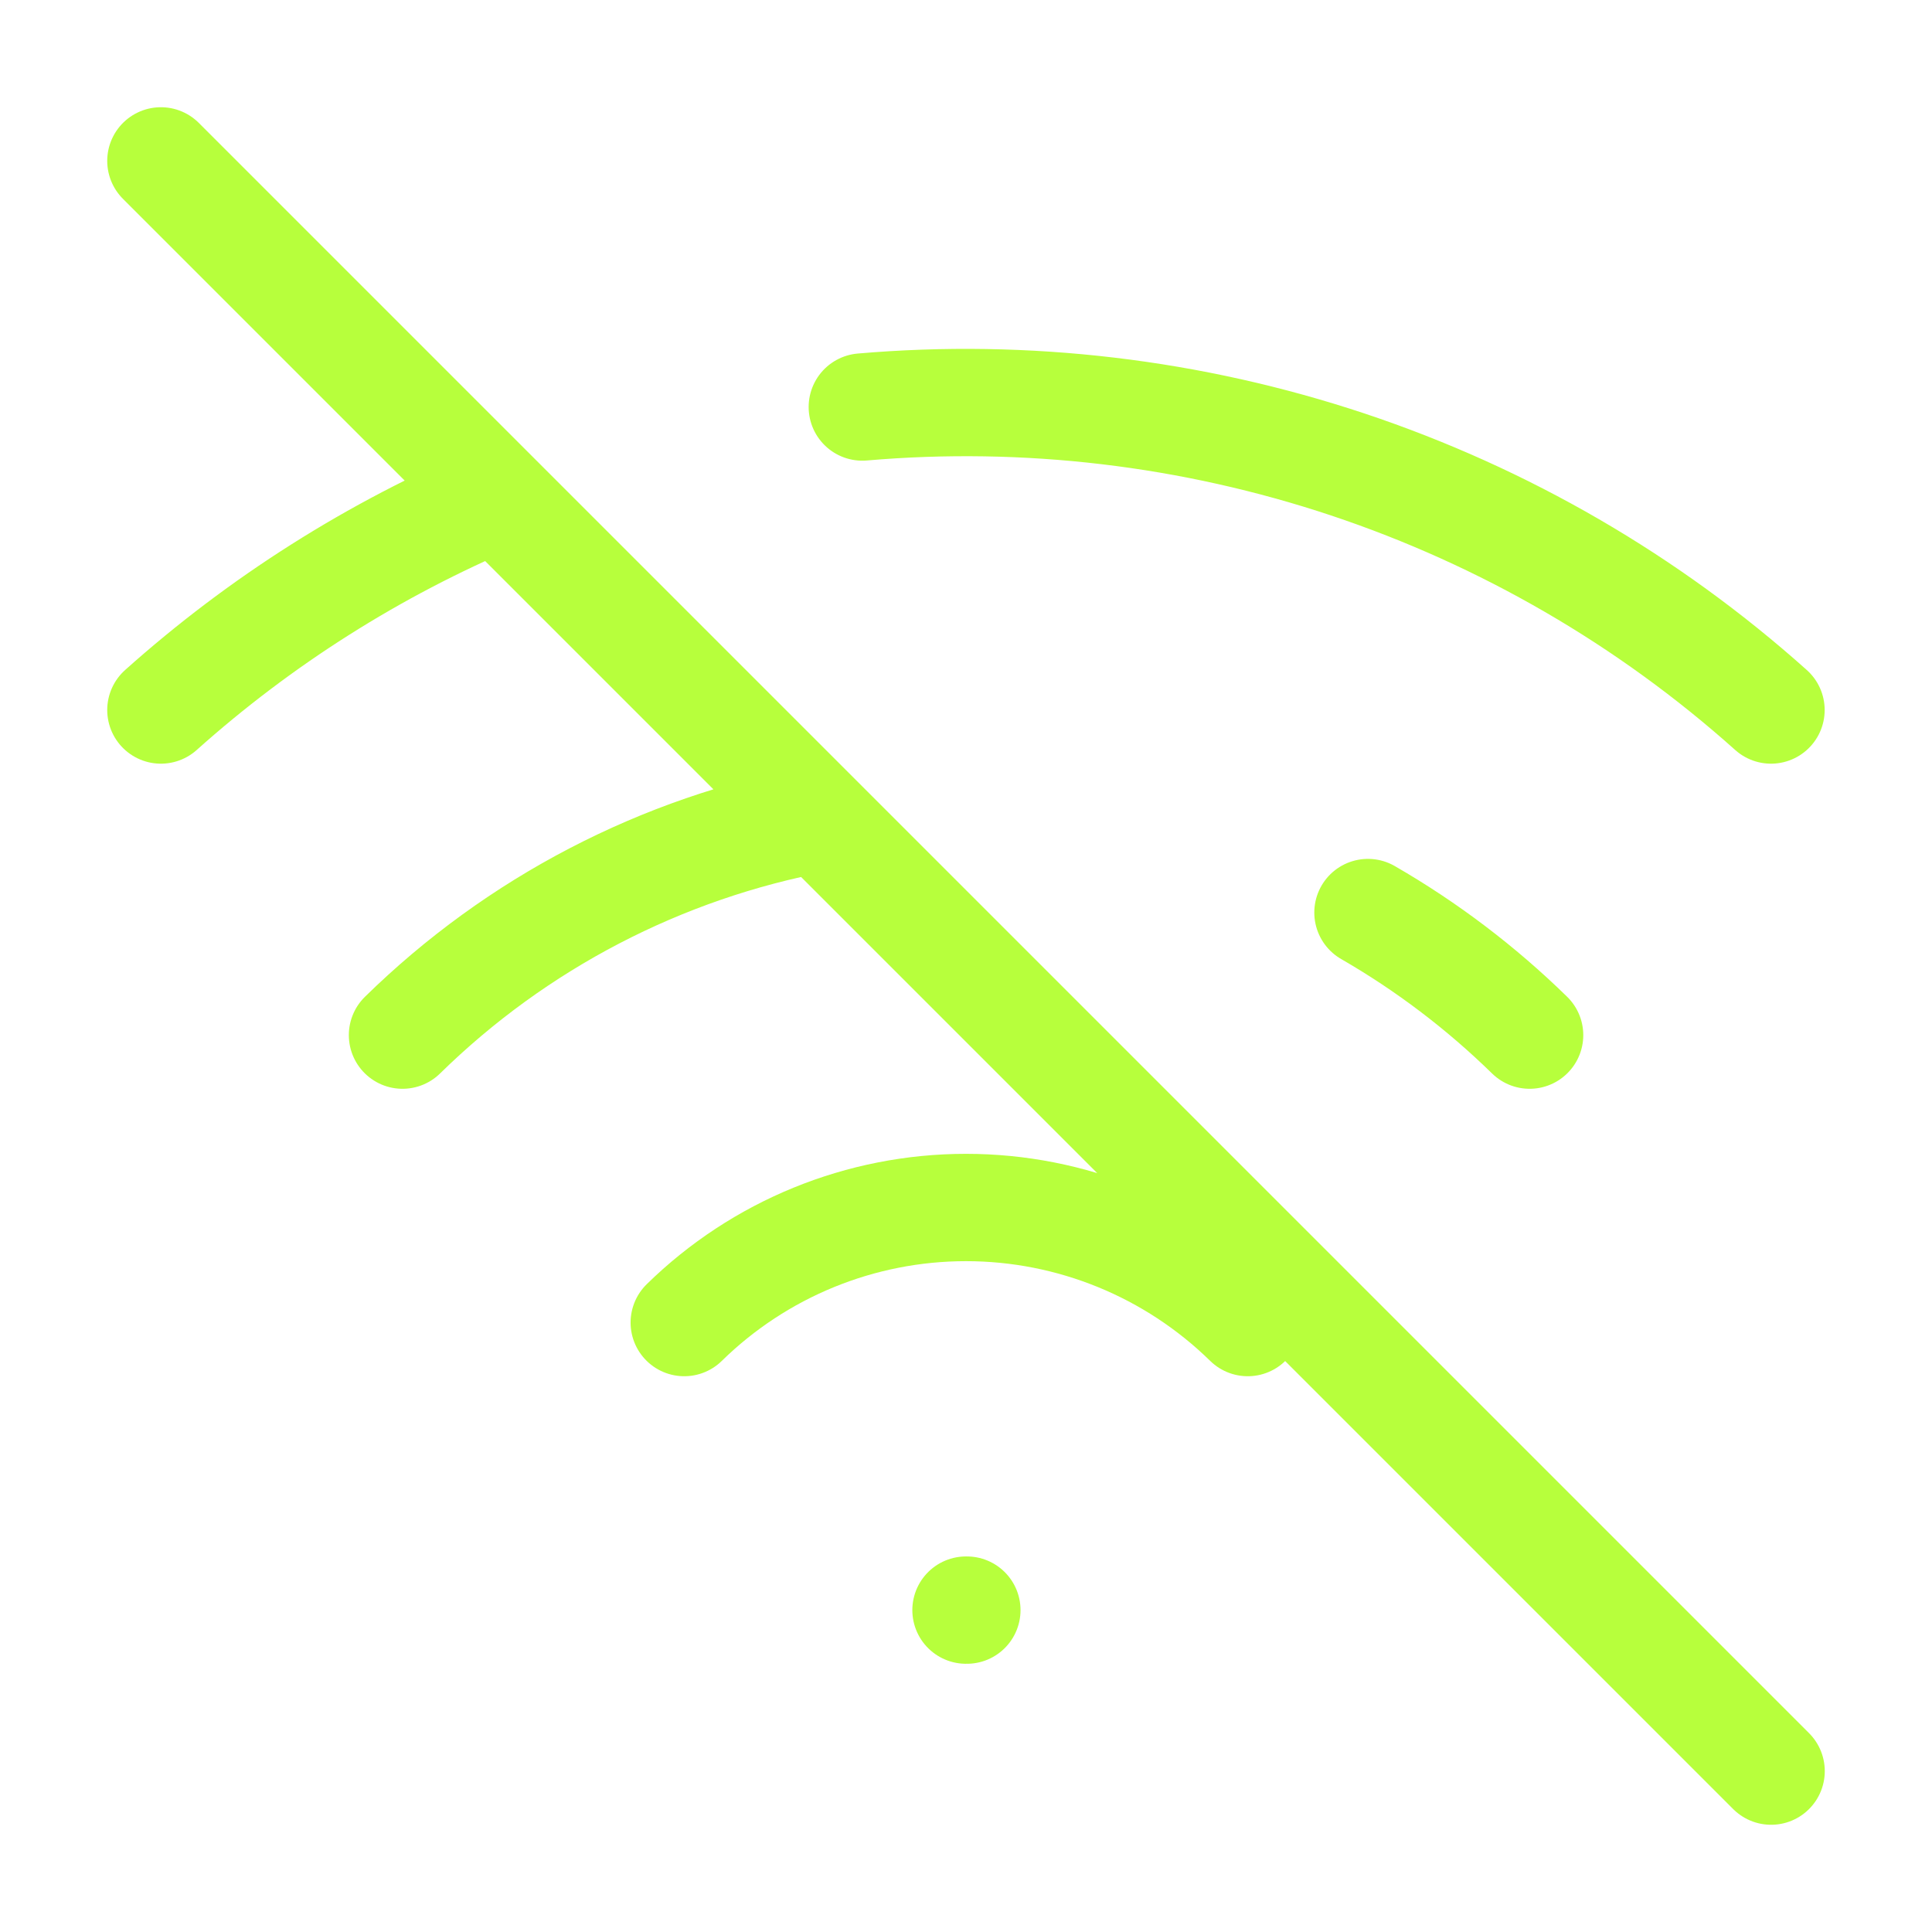
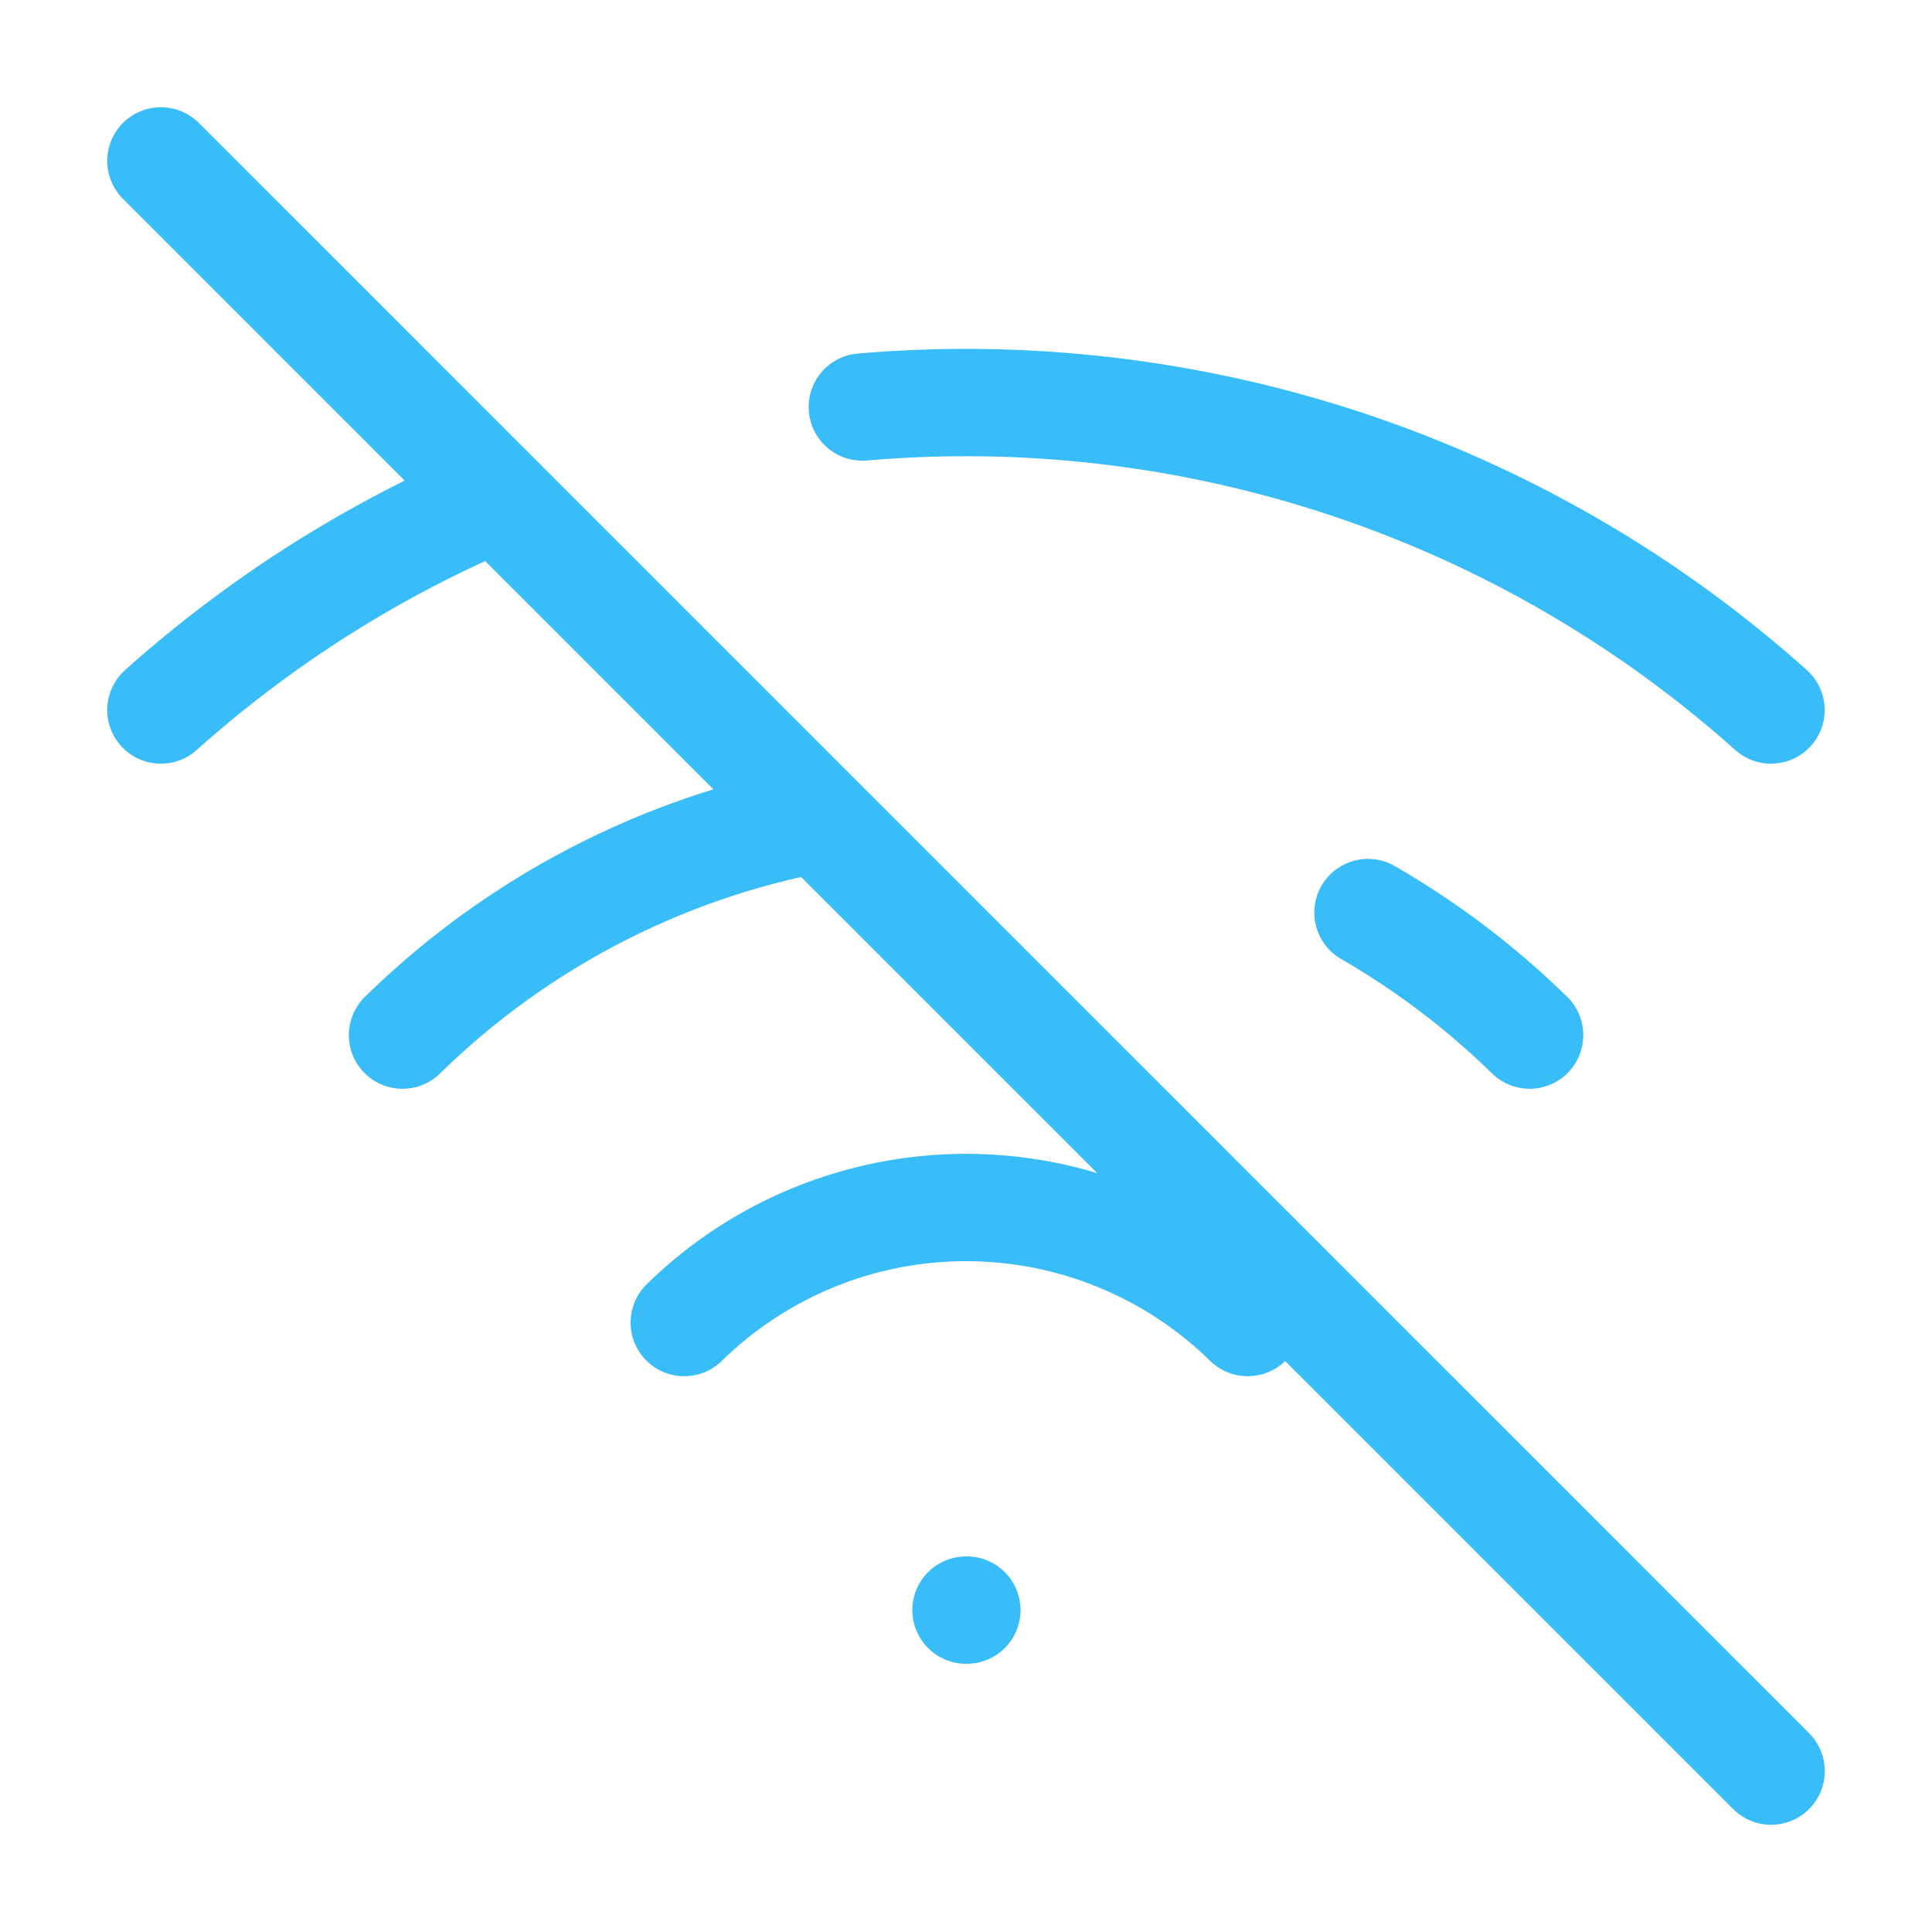
<svg xmlns="http://www.w3.org/2000/svg" preserveAspectRatio="none" overflow="visible" style="display: block;" width="18" height="18" viewBox="0 0 18 18" fill="none">
  <g id="wifi-off">
-     <path id="Vector" d="M9 15.001H9.008M6.375 12.322C7.076 11.635 8.018 11.25 9 11.25C9.982 11.25 10.924 11.635 11.625 12.322M3.75 9.644C4.813 8.602 6.163 7.899 7.627 7.627M14.251 9.644C13.799 9.202 13.293 8.818 12.745 8.502M1.499 6.615C2.427 5.785 3.486 5.115 4.632 4.632M16.5 6.615C15.357 5.592 14.015 4.814 12.559 4.328C11.103 3.843 9.563 3.66 8.034 3.792M1.499 1.499L16.501 16.501" stroke="#B7FF3C" stroke-linecap="round" />
+     <path id="Vector" d="M9 15.001H9.008M6.375 12.322C7.076 11.635 8.018 11.25 9 11.25C9.982 11.25 10.924 11.635 11.625 12.322M3.75 9.644C4.813 8.602 6.163 7.899 7.627 7.627M14.251 9.644C13.799 9.202 13.293 8.818 12.745 8.502M1.499 6.615C2.427 5.785 3.486 5.115 4.632 4.632M16.5 6.615C15.357 5.592 14.015 4.814 12.559 4.328C11.103 3.843 9.563 3.66 8.034 3.792M1.499 1.499L16.501 16.501" stroke="#38BDF8" stroke-linecap="round" />
  </g>
</svg>
